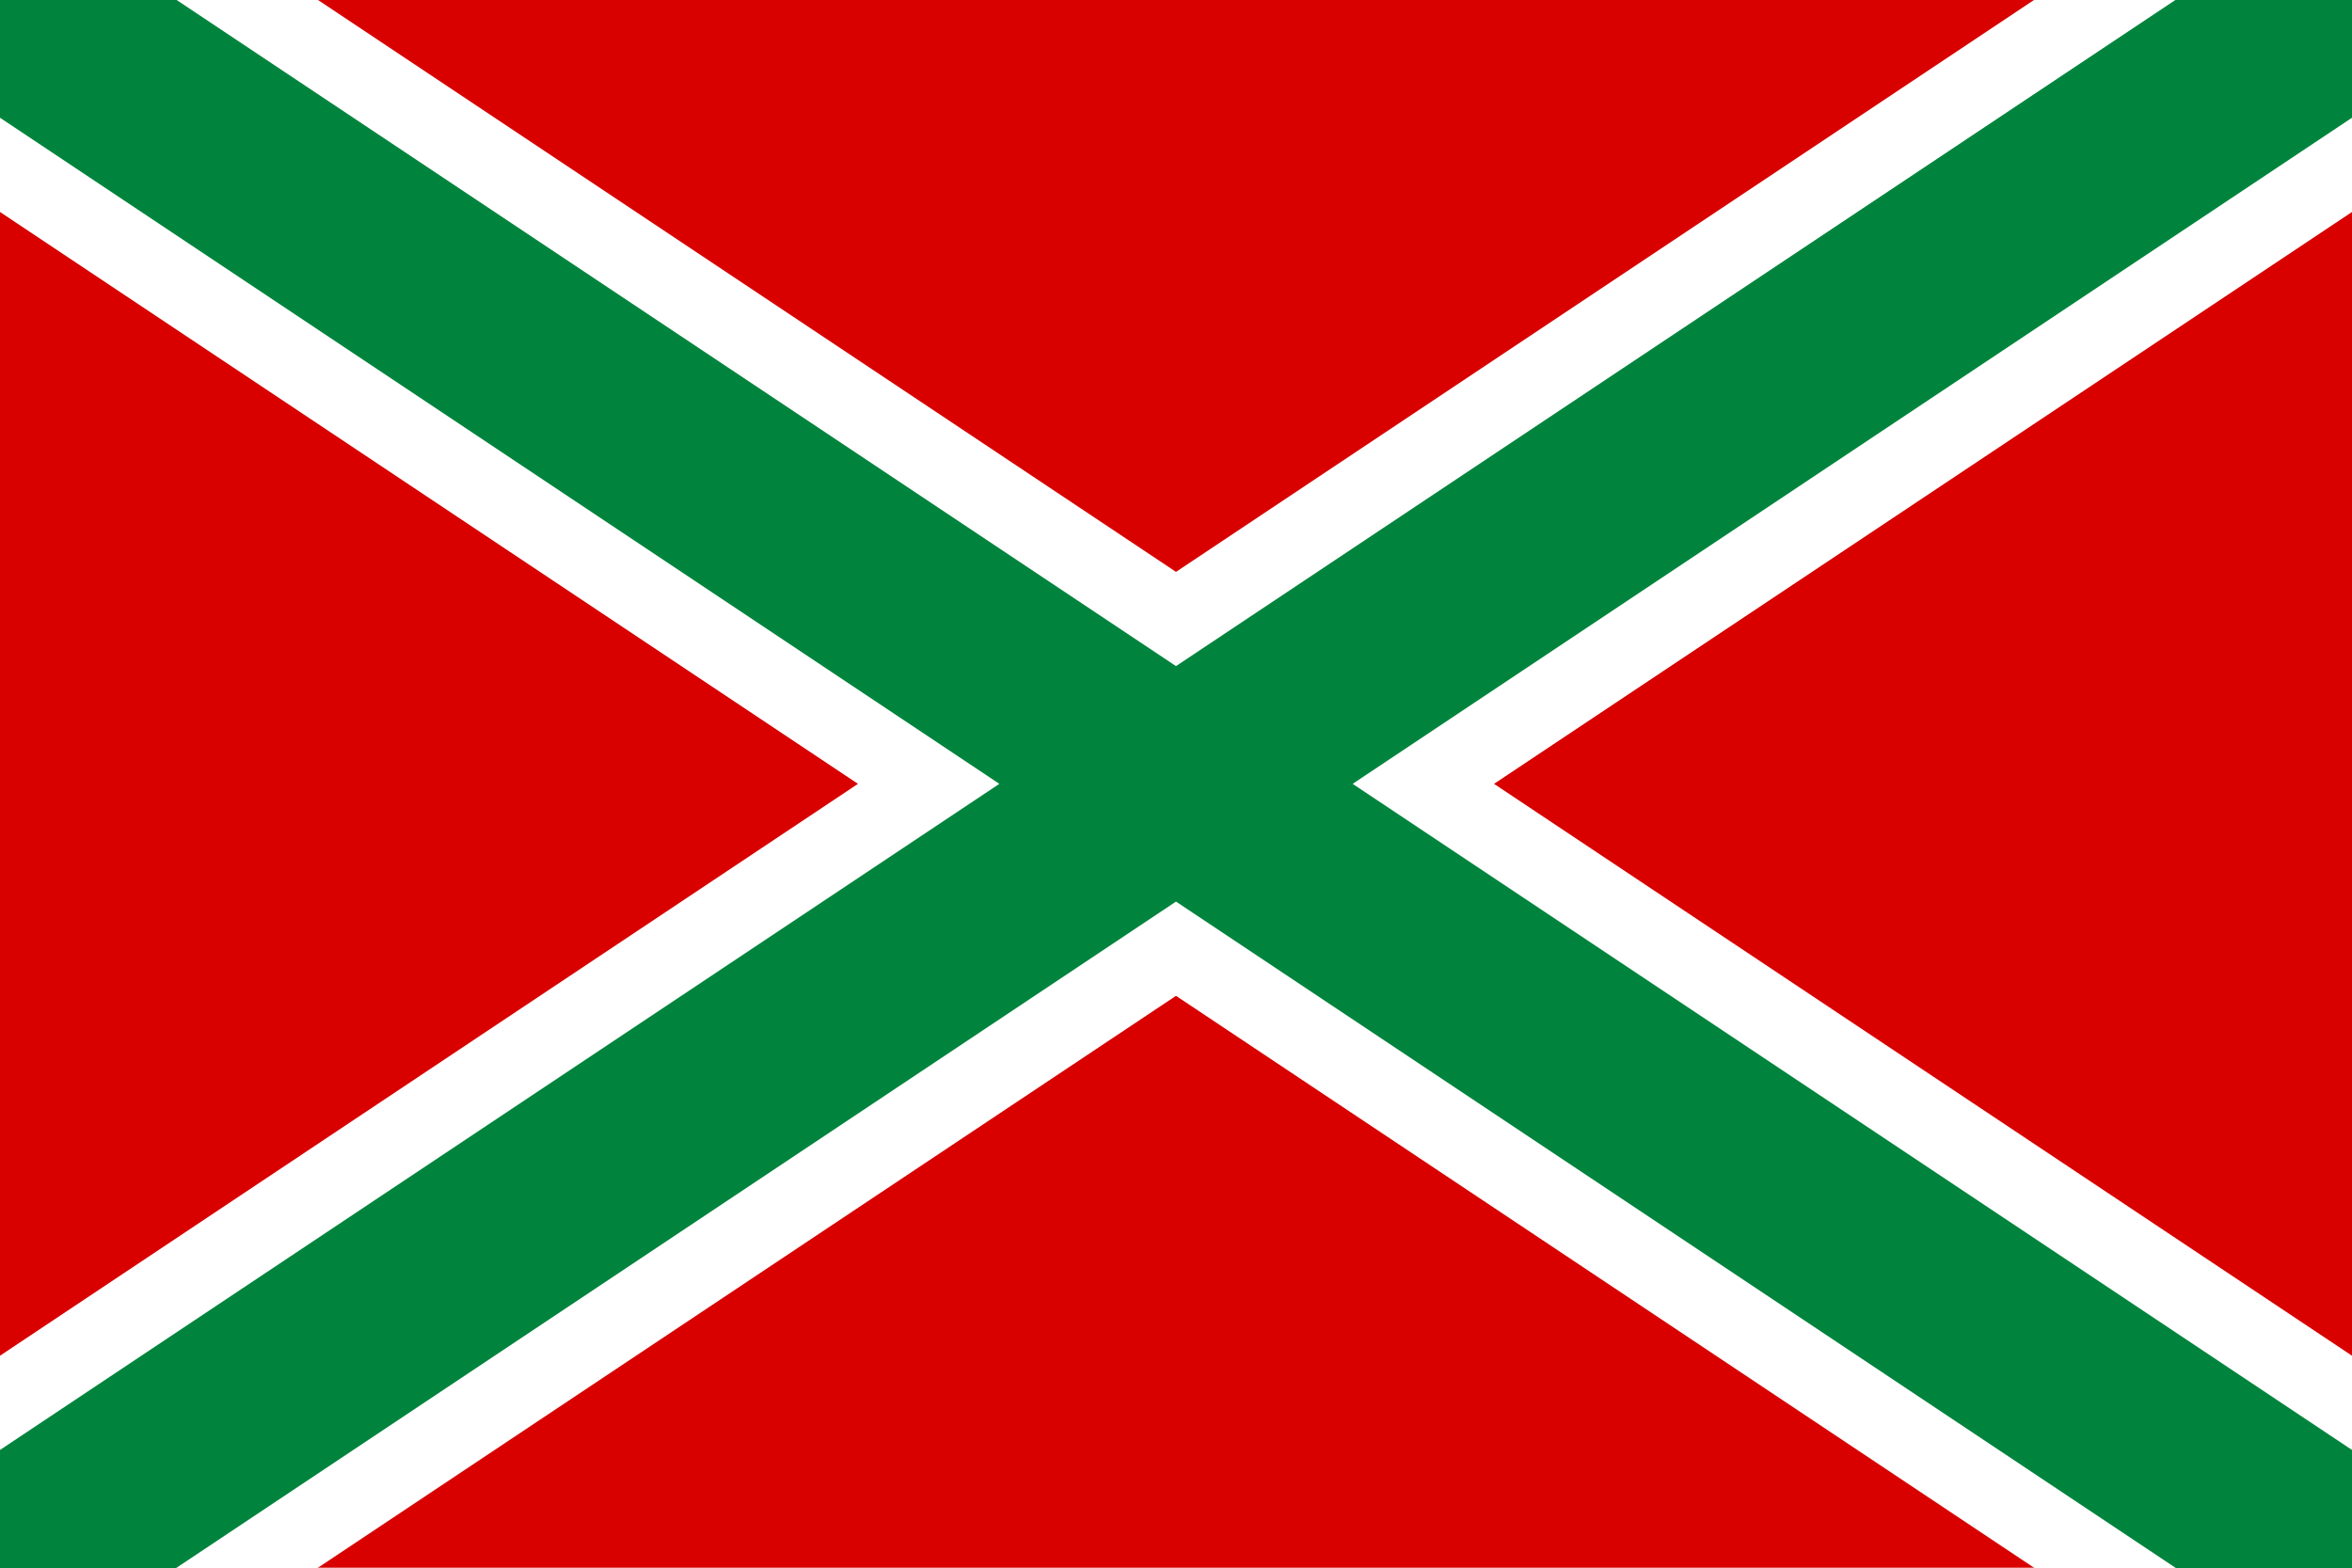
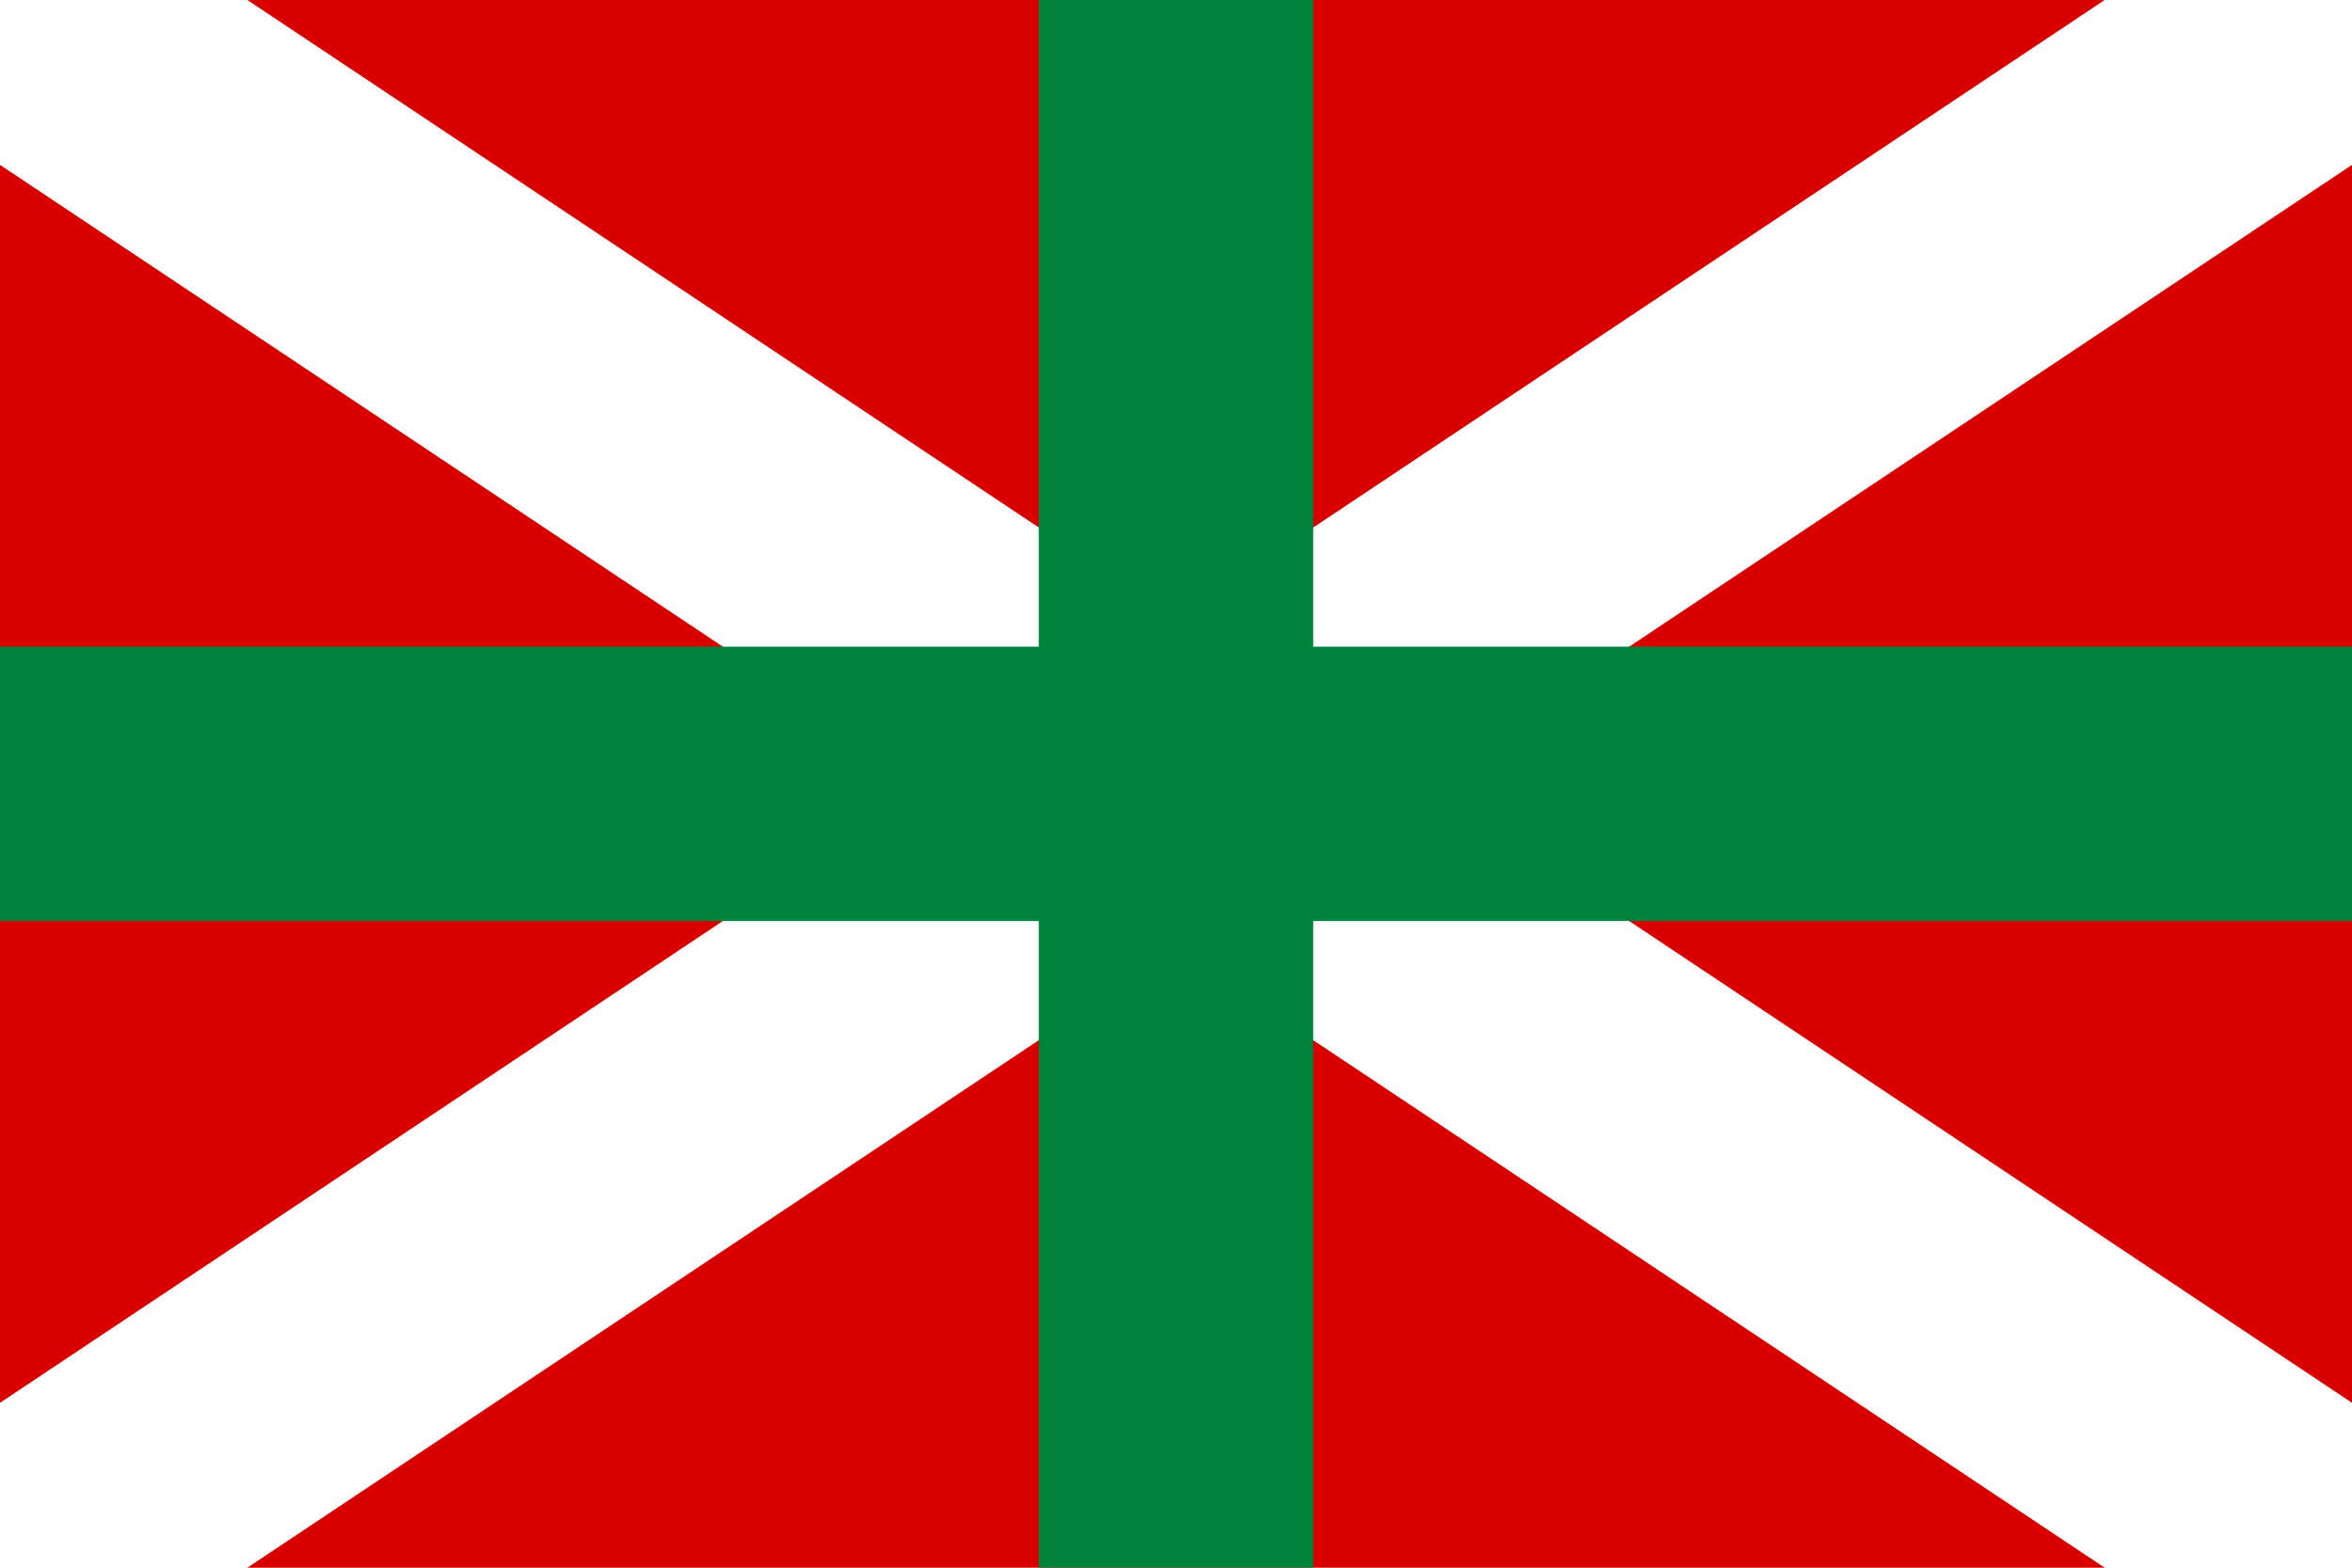
- <svg xmlns="http://www.w3.org/2000/svg" viewBox="0 0 60 40">
-   <path fill="#d90000" d="M0 0h60v40H0z" />
-   <path stroke="#fff" stroke-width="9" d="M0 0 60 40M60 0 0 40" />
-   <path stroke="#00843d" stroke-width="5" d="M0 0 60 40M60 0 0 40" />
+ <svg xmlns="http://www.w3.org/2000/svg" viewBox="0 0 60 40" role="img" aria-label="Ikurriña">
+   <rect width="60" height="40" fill="#d90000" />
+   <path d="M0 0 60 40M60 0 0 40" fill="none" stroke="#fff" stroke-width="7" />
+   <path d="M30 0v40M0 20h60" fill="none" stroke="#00843d" stroke-width="7" />
</svg>
